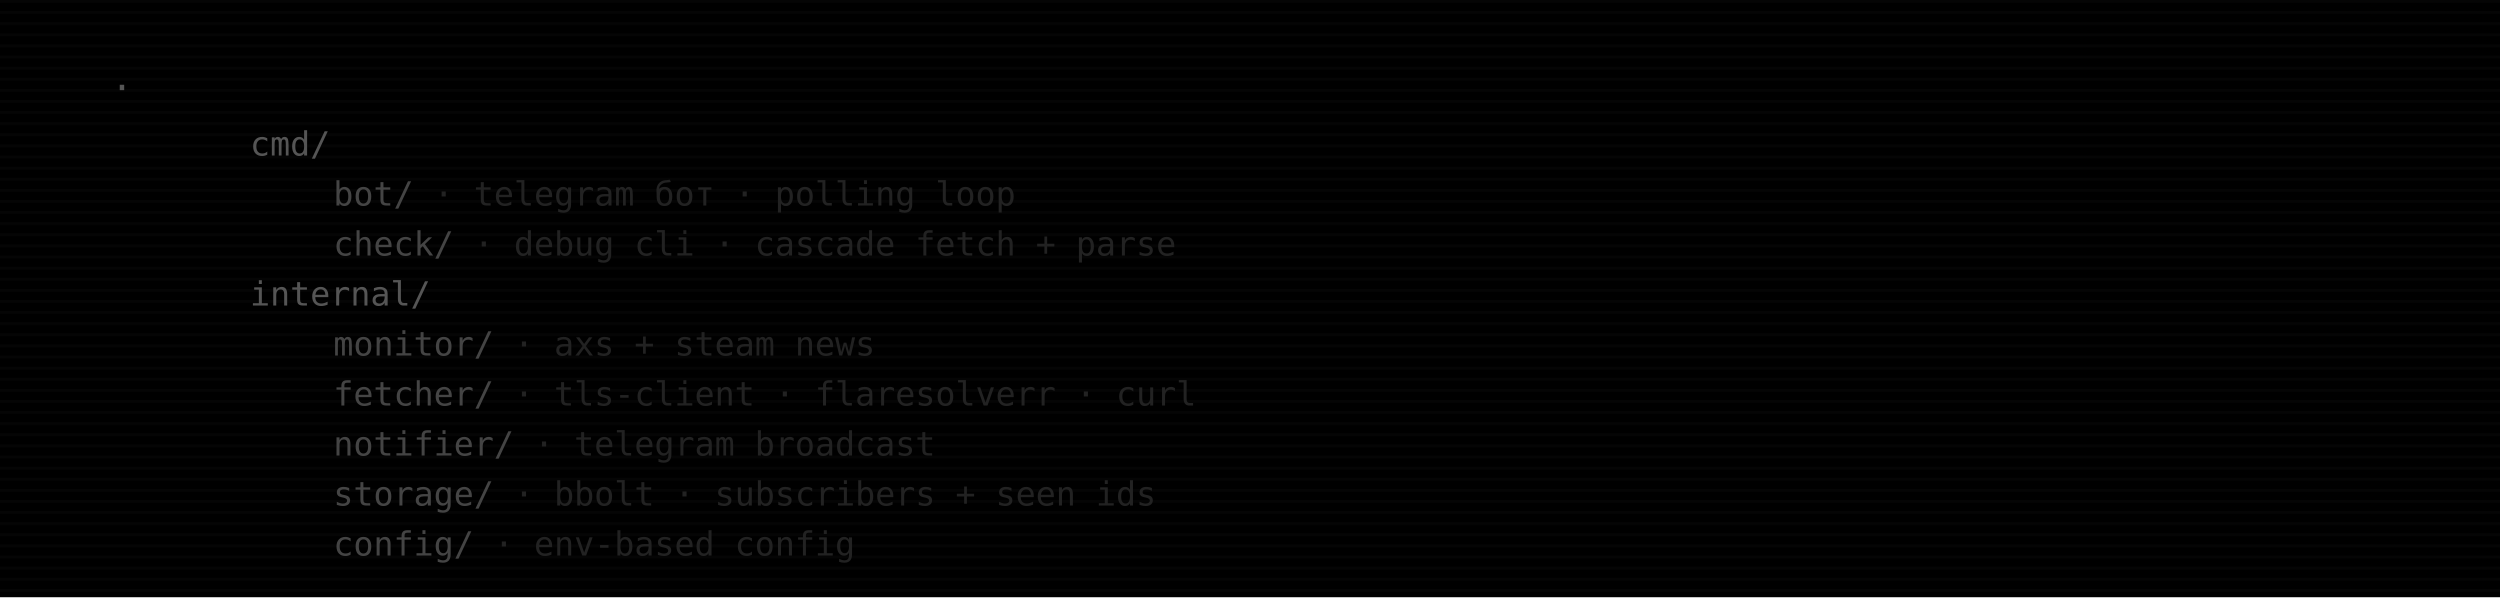
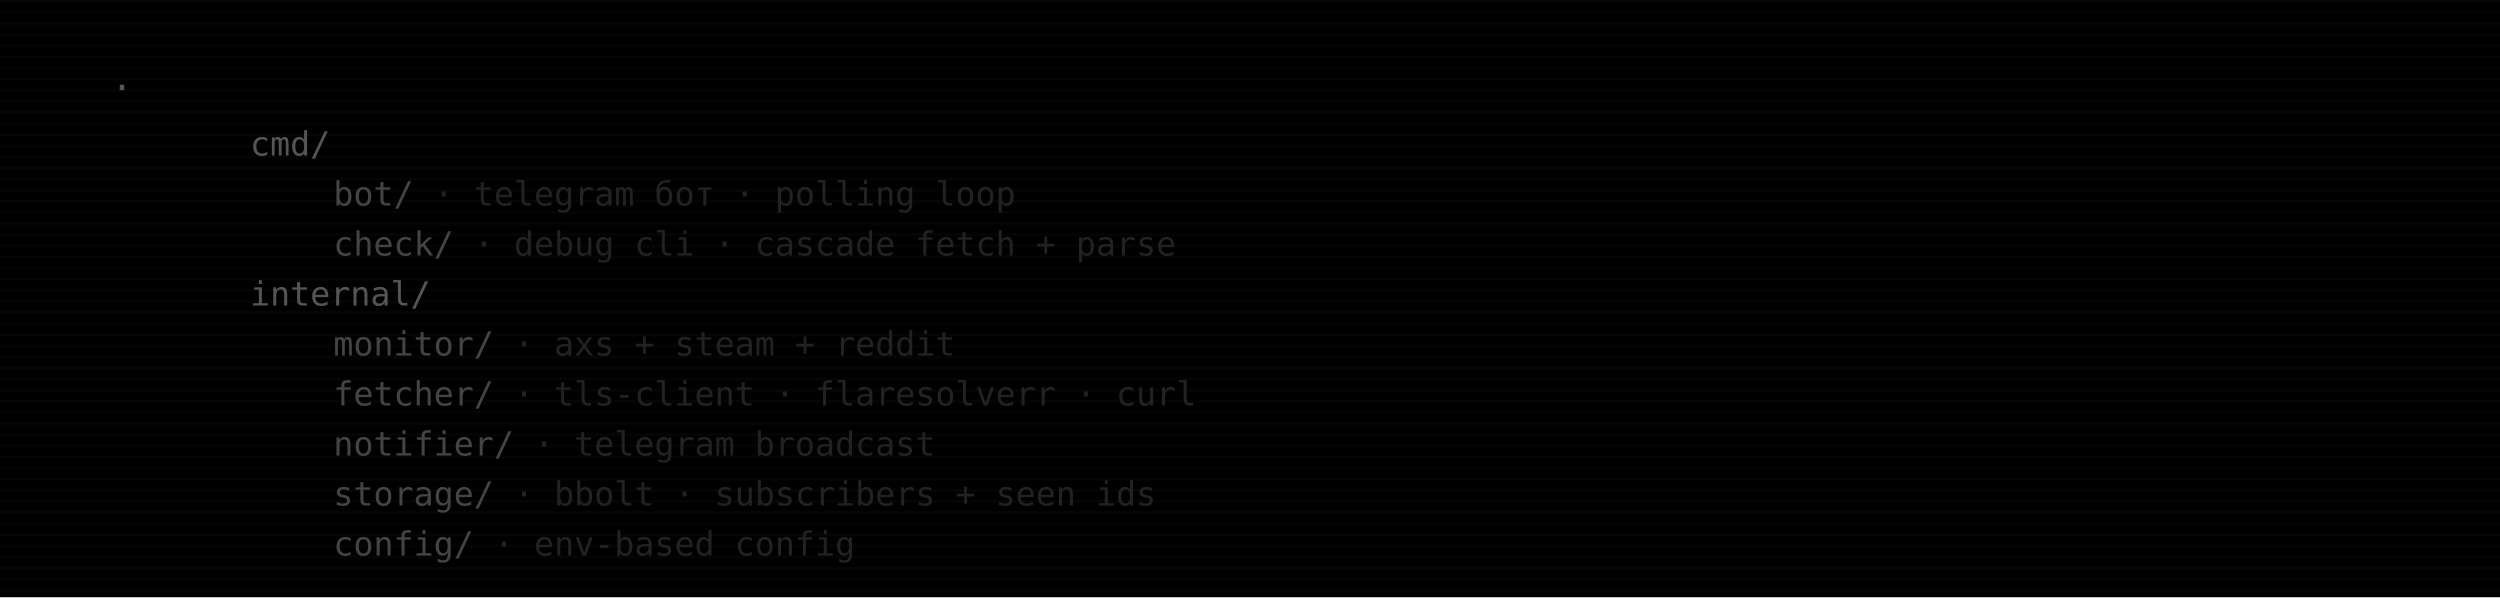
<svg xmlns="http://www.w3.org/2000/svg" viewBox="0 0 900 215" width="900" height="215">
  <rect width="900" height="215" fill="#000" />
  <defs>
    <pattern id="scan" x="0" y="0" width="900" height="4" patternUnits="userSpaceOnUse">
      <rect width="900" height="1" fill="rgba(255,255,255,0.022)" />
    </pattern>
    <style>
      /* branch lines — stroke-dashoffset draw animation */
      .ln0{animation:aln0 15s linear infinite}
      .ln1{animation:aln1 15s linear infinite}
      .ln2{animation:aln2 15s linear infinite}
      .ln3{animation:aln3 15s linear infinite}
      .ln4{animation:aln4 15s linear infinite}
      .ln5{animation:aln5 15s linear infinite}
      .ln6{animation:aln6 15s linear infinite}
      .ln7{animation:aln7 15s linear infinite}
      .ln8{animation:aln8 15s linear infinite}
      .ln9{animation:aln9 15s linear infinite}
      .ln10{animation:aln10 15s linear infinite}
      .ln11{animation:aln11 15s linear infinite}

      /* text nodes — opacity animation */
      .t0{animation:at0 15s linear infinite}
      .t1{animation:at1 15s linear infinite}
      .t2{animation:at2 15s linear infinite}
      .t3{animation:at3 15s linear infinite}
      .t4{animation:at4 15s linear infinite}
      .t5{animation:at5 15s linear infinite}
      .t6{animation:at6 15s linear infinite}
      .t7{animation:at7 15s linear infinite}
      .t8{animation:at8 15s linear infinite}
      .t9{animation:at9 15s linear infinite}

      /* ── line keyframes ── */
      @keyframes aln0{0%,2%{stroke-dashoffset:71;opacity:1}12%{stroke-dashoffset:0;opacity:1}67%{stroke-dashoffset:0;opacity:1}73%{stroke-dashoffset:0;opacity:0}100%{stroke-dashoffset:71;opacity:0}}
      @keyframes aln1{0%,6%{stroke-dashoffset:36;opacity:1}8%{stroke-dashoffset:0;opacity:1}67%{stroke-dashoffset:0;opacity:1}73%{stroke-dashoffset:0;opacity:0}100%{stroke-dashoffset:36;opacity:0}}
      @keyframes aln2{0%,9%{stroke-dashoffset:36;opacity:1}14%{stroke-dashoffset:0;opacity:1}67%{stroke-dashoffset:0;opacity:1}73%{stroke-dashoffset:0;opacity:0}100%{stroke-dashoffset:36;opacity:0}}
      @keyframes aln3{0%,11%{stroke-dashoffset:30;opacity:1}13%{stroke-dashoffset:0;opacity:1}67%{stroke-dashoffset:0;opacity:1}73%{stroke-dashoffset:0;opacity:0}100%{stroke-dashoffset:30;opacity:0}}
      @keyframes aln4{0%,13%{stroke-dashoffset:30;opacity:1}15%{stroke-dashoffset:0;opacity:1}67%{stroke-dashoffset:0;opacity:1}73%{stroke-dashoffset:0;opacity:0}100%{stroke-dashoffset:30;opacity:0}}
      @keyframes aln5{0%,11%{stroke-dashoffset:36;opacity:1}13%{stroke-dashoffset:0;opacity:1}67%{stroke-dashoffset:0;opacity:1}73%{stroke-dashoffset:0;opacity:0}100%{stroke-dashoffset:36;opacity:0}}
      @keyframes aln6{0%,13%{stroke-dashoffset:90;opacity:1}27%{stroke-dashoffset:0;opacity:1}67%{stroke-dashoffset:0;opacity:1}73%{stroke-dashoffset:0;opacity:0}100%{stroke-dashoffset:90;opacity:0}}
      @keyframes aln7{0%,15%{stroke-dashoffset:30;opacity:1}17%{stroke-dashoffset:0;opacity:1}67%{stroke-dashoffset:0;opacity:1}73%{stroke-dashoffset:0;opacity:0}100%{stroke-dashoffset:30;opacity:0}}
      @keyframes aln8{0%,18%{stroke-dashoffset:30;opacity:1}20%{stroke-dashoffset:0;opacity:1}67%{stroke-dashoffset:0;opacity:1}73%{stroke-dashoffset:0;opacity:0}100%{stroke-dashoffset:30;opacity:0}}
      @keyframes aln9{0%,21%{stroke-dashoffset:30;opacity:1}23%{stroke-dashoffset:0;opacity:1}67%{stroke-dashoffset:0;opacity:1}73%{stroke-dashoffset:0;opacity:0}100%{stroke-dashoffset:30;opacity:0}}
      @keyframes aln10{0%,24%{stroke-dashoffset:30;opacity:1}26%{stroke-dashoffset:0;opacity:1}67%{stroke-dashoffset:0;opacity:1}73%{stroke-dashoffset:0;opacity:0}100%{stroke-dashoffset:30;opacity:0}}
      @keyframes aln11{0%,27%{stroke-dashoffset:30;opacity:1}29%{stroke-dashoffset:0;opacity:1}67%{stroke-dashoffset:0;opacity:1}73%{stroke-dashoffset:0;opacity:0}100%{stroke-dashoffset:30;opacity:0}}

      /* ── text keyframes ── */
      @keyframes at0{0%{opacity:0}2%{opacity:1}67%{opacity:1}73%{opacity:0}100%{opacity:0}}
      @keyframes at1{0%,8%{opacity:0}10%{opacity:1}67%{opacity:1}73%{opacity:0}100%{opacity:0}}
      @keyframes at2{0%,13%{opacity:0}15%{opacity:1}67%{opacity:1}73%{opacity:0}100%{opacity:0}}
      @keyframes at3{0%,15%{opacity:0}17%{opacity:1}67%{opacity:1}73%{opacity:0}100%{opacity:0}}
      @keyframes at4{0%,13%{opacity:0}15%{opacity:1}67%{opacity:1}73%{opacity:0}100%{opacity:0}}
      @keyframes at5{0%,17%{opacity:0}19%{opacity:1}67%{opacity:1}73%{opacity:0}100%{opacity:0}}
      @keyframes at6{0%,20%{opacity:0}22%{opacity:1}67%{opacity:1}73%{opacity:0}100%{opacity:0}}
      @keyframes at7{0%,23%{opacity:0}25%{opacity:1}67%{opacity:1}73%{opacity:0}100%{opacity:0}}
      @keyframes at8{0%,26%{opacity:0}28%{opacity:1}67%{opacity:1}73%{opacity:0}100%{opacity:0}}
      @keyframes at9{0%,29%{opacity:0}31%{opacity:1}67%{opacity:1}73%{opacity:0}100%{opacity:0}}
    </style>
  </defs>
  <rect width="900" height="215" fill="url(#scan)" />
  <line class="ln0" x1="50" y1="35" x2="50" y2="106" stroke="#222" stroke-width="1" fill="none" stroke-dasharray="71" stroke-dashoffset="71" />
  <line class="ln1" x1="50" y1="52" x2="86" y2="52" stroke="#222" stroke-width="1" fill="none" stroke-dasharray="36" stroke-dashoffset="36" />
  <line class="ln2" x1="86" y1="52" x2="86" y2="88" stroke="#1c1c1c" stroke-width="1" fill="none" stroke-dasharray="36" stroke-dashoffset="36" />
  <line class="ln3" x1="86" y1="70" x2="116" y2="70" stroke="#1c1c1c" stroke-width="1" fill="none" stroke-dasharray="30" stroke-dashoffset="30" />
  <line class="ln4" x1="86" y1="88" x2="116" y2="88" stroke="#1c1c1c" stroke-width="1" fill="none" stroke-dasharray="30" stroke-dashoffset="30" />
  <line class="ln5" x1="50" y1="106" x2="86" y2="106" stroke="#222" stroke-width="1" fill="none" stroke-dasharray="36" stroke-dashoffset="36" />
  <line class="ln6" x1="86" y1="106" x2="86" y2="196" stroke="#1c1c1c" stroke-width="1" fill="none" stroke-dasharray="90" stroke-dashoffset="90" />
  <line class="ln7" x1="86" y1="124" x2="116" y2="124" stroke="#1c1c1c" stroke-width="1" fill="none" stroke-dasharray="30" stroke-dashoffset="30" />
  <line class="ln8" x1="86" y1="142" x2="116" y2="142" stroke="#1c1c1c" stroke-width="1" fill="none" stroke-dasharray="30" stroke-dashoffset="30" />
  <line class="ln9" x1="86" y1="160" x2="116" y2="160" stroke="#1c1c1c" stroke-width="1" fill="none" stroke-dasharray="30" stroke-dashoffset="30" />
  <line class="ln10" x1="86" y1="178" x2="116" y2="178" stroke="#1c1c1c" stroke-width="1" fill="none" stroke-dasharray="30" stroke-dashoffset="30" />
  <line class="ln11" x1="86" y1="196" x2="116" y2="196" stroke="#1c1c1c" stroke-width="1" fill="none" stroke-dasharray="30" stroke-dashoffset="30" />
  <text class="t0" x="40" y="36" font-family="monospace" font-size="13" fill="#555">·</text>
  <text class="t1" x="90" y="56" font-family="monospace" font-size="12">
    <tspan fill="#555">cmd/</tspan>
  </text>
  <text class="t2" x="120" y="74" font-family="monospace" font-size="12">
    <tspan fill="#444">bot/</tspan>
    <tspan fill="#222">  ·  telegram бот · polling loop</tspan>
  </text>
  <text class="t3" x="120" y="92" font-family="monospace" font-size="12">
    <tspan fill="#444">check/</tspan>
    <tspan fill="#222">  ·  debug cli · cascade fetch + parse</tspan>
  </text>
  <text class="t4" x="90" y="110" font-family="monospace" font-size="12">
    <tspan fill="#555">internal/</tspan>
  </text>
  <text class="t5" x="120" y="128" font-family="monospace" font-size="12">
    <tspan fill="#444">monitor/</tspan>
-     <tspan fill="#222">  ·  axs + steam news</tspan>
+     <tspan fill="#222">  ·  axs + steam + reddit</tspan>
  </text>
  <text class="t6" x="120" y="146" font-family="monospace" font-size="12">
    <tspan fill="#444">fetcher/</tspan>
    <tspan fill="#222">  ·  tls-client · flaresolverr · curl</tspan>
  </text>
  <text class="t7" x="120" y="164" font-family="monospace" font-size="12">
    <tspan fill="#444">notifier/</tspan>
    <tspan fill="#222">  ·  telegram broadcast</tspan>
  </text>
  <text class="t8" x="120" y="182" font-family="monospace" font-size="12">
    <tspan fill="#444">storage/</tspan>
    <tspan fill="#222">  ·  bbolt · subscribers + seen ids</tspan>
  </text>
  <text class="t9" x="120" y="200" font-family="monospace" font-size="12">
    <tspan fill="#444">config/</tspan>
    <tspan fill="#222">  ·  env-based config</tspan>
  </text>
</svg>
